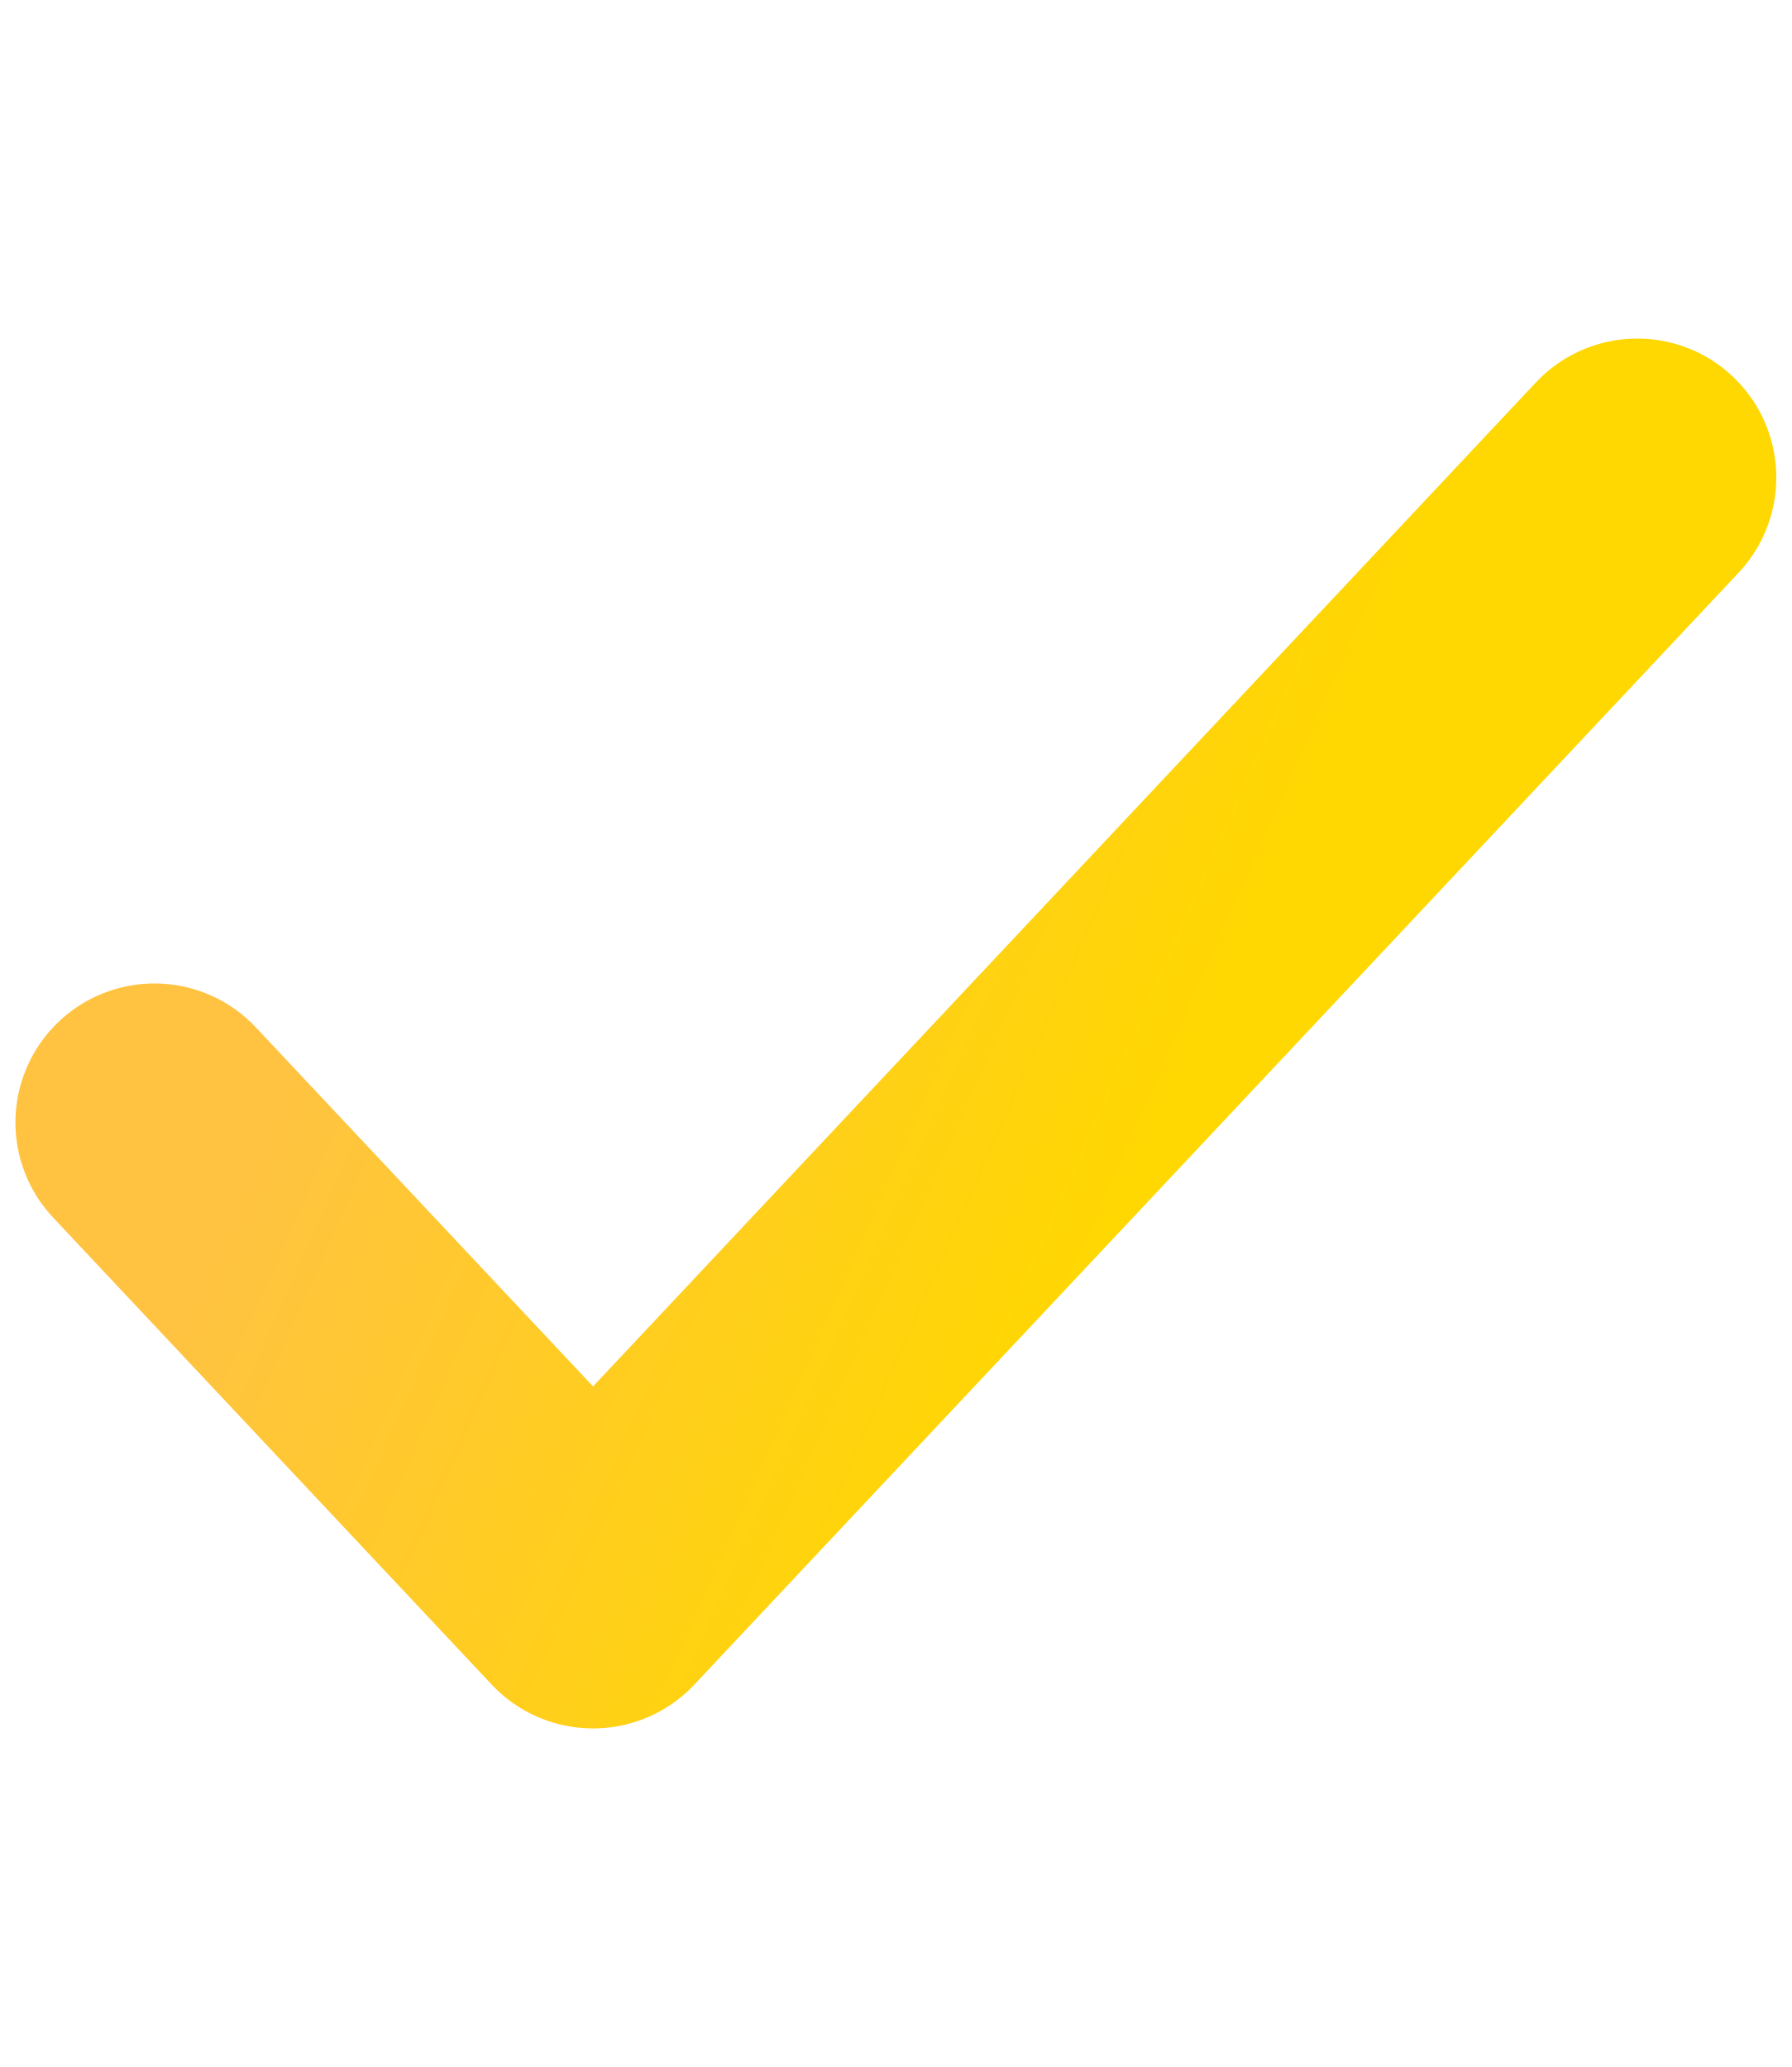
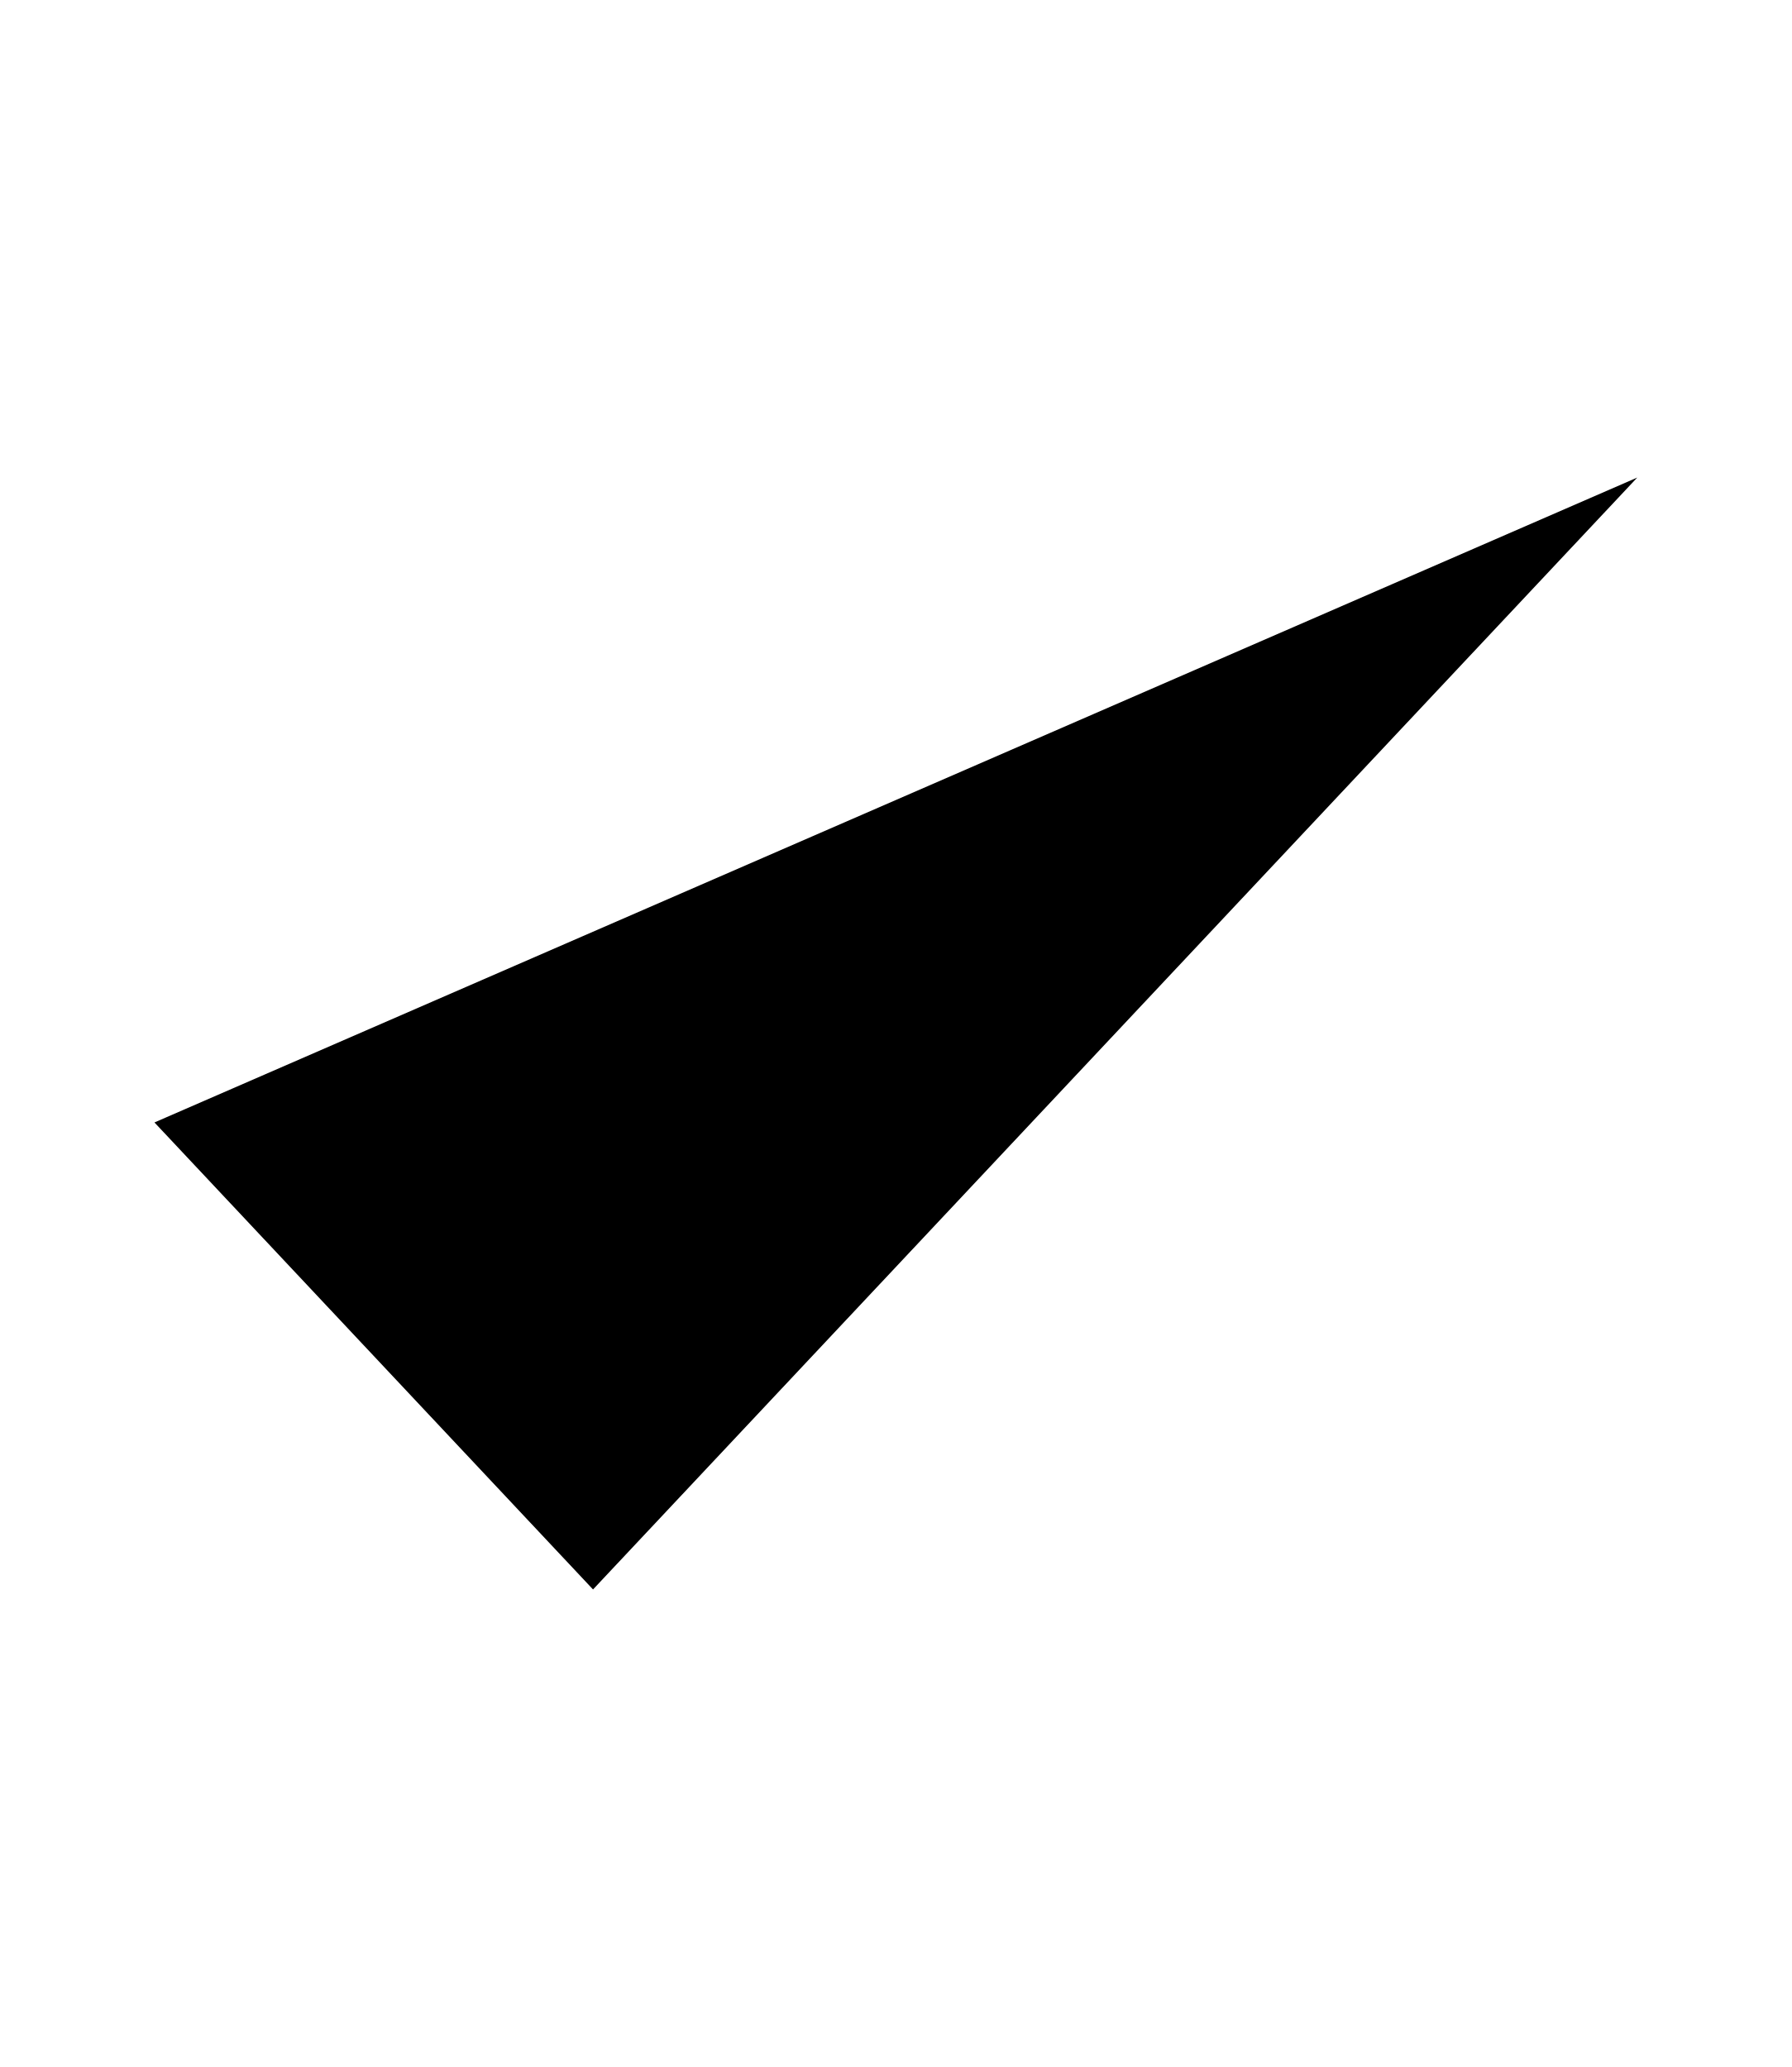
- <svg xmlns="http://www.w3.org/2000/svg" width="13" height="15" viewBox="0 0 58 46" fill="none">
+ <svg xmlns="http://www.w3.org/2000/svg" width="13" height="15" viewBox="0 0 58 46">
  <path d="M5 25.88L19.197 41 53 5" stroke="url(#paint0_linear)" stroke-width="9" stroke-linecap="round" stroke-linejoin="round" />
-   <defs>
-     <linearGradient id="paint0_linear" x1="17.632" y1="6.029" x2="42.51" y2="17.074" gradientUnits="userSpaceOnUse">
-       <stop stop-color="#FFC341" />
-       <stop offset=".964" stop-color="#FFD701" />
-     </linearGradient>
-   </defs>
</svg>
